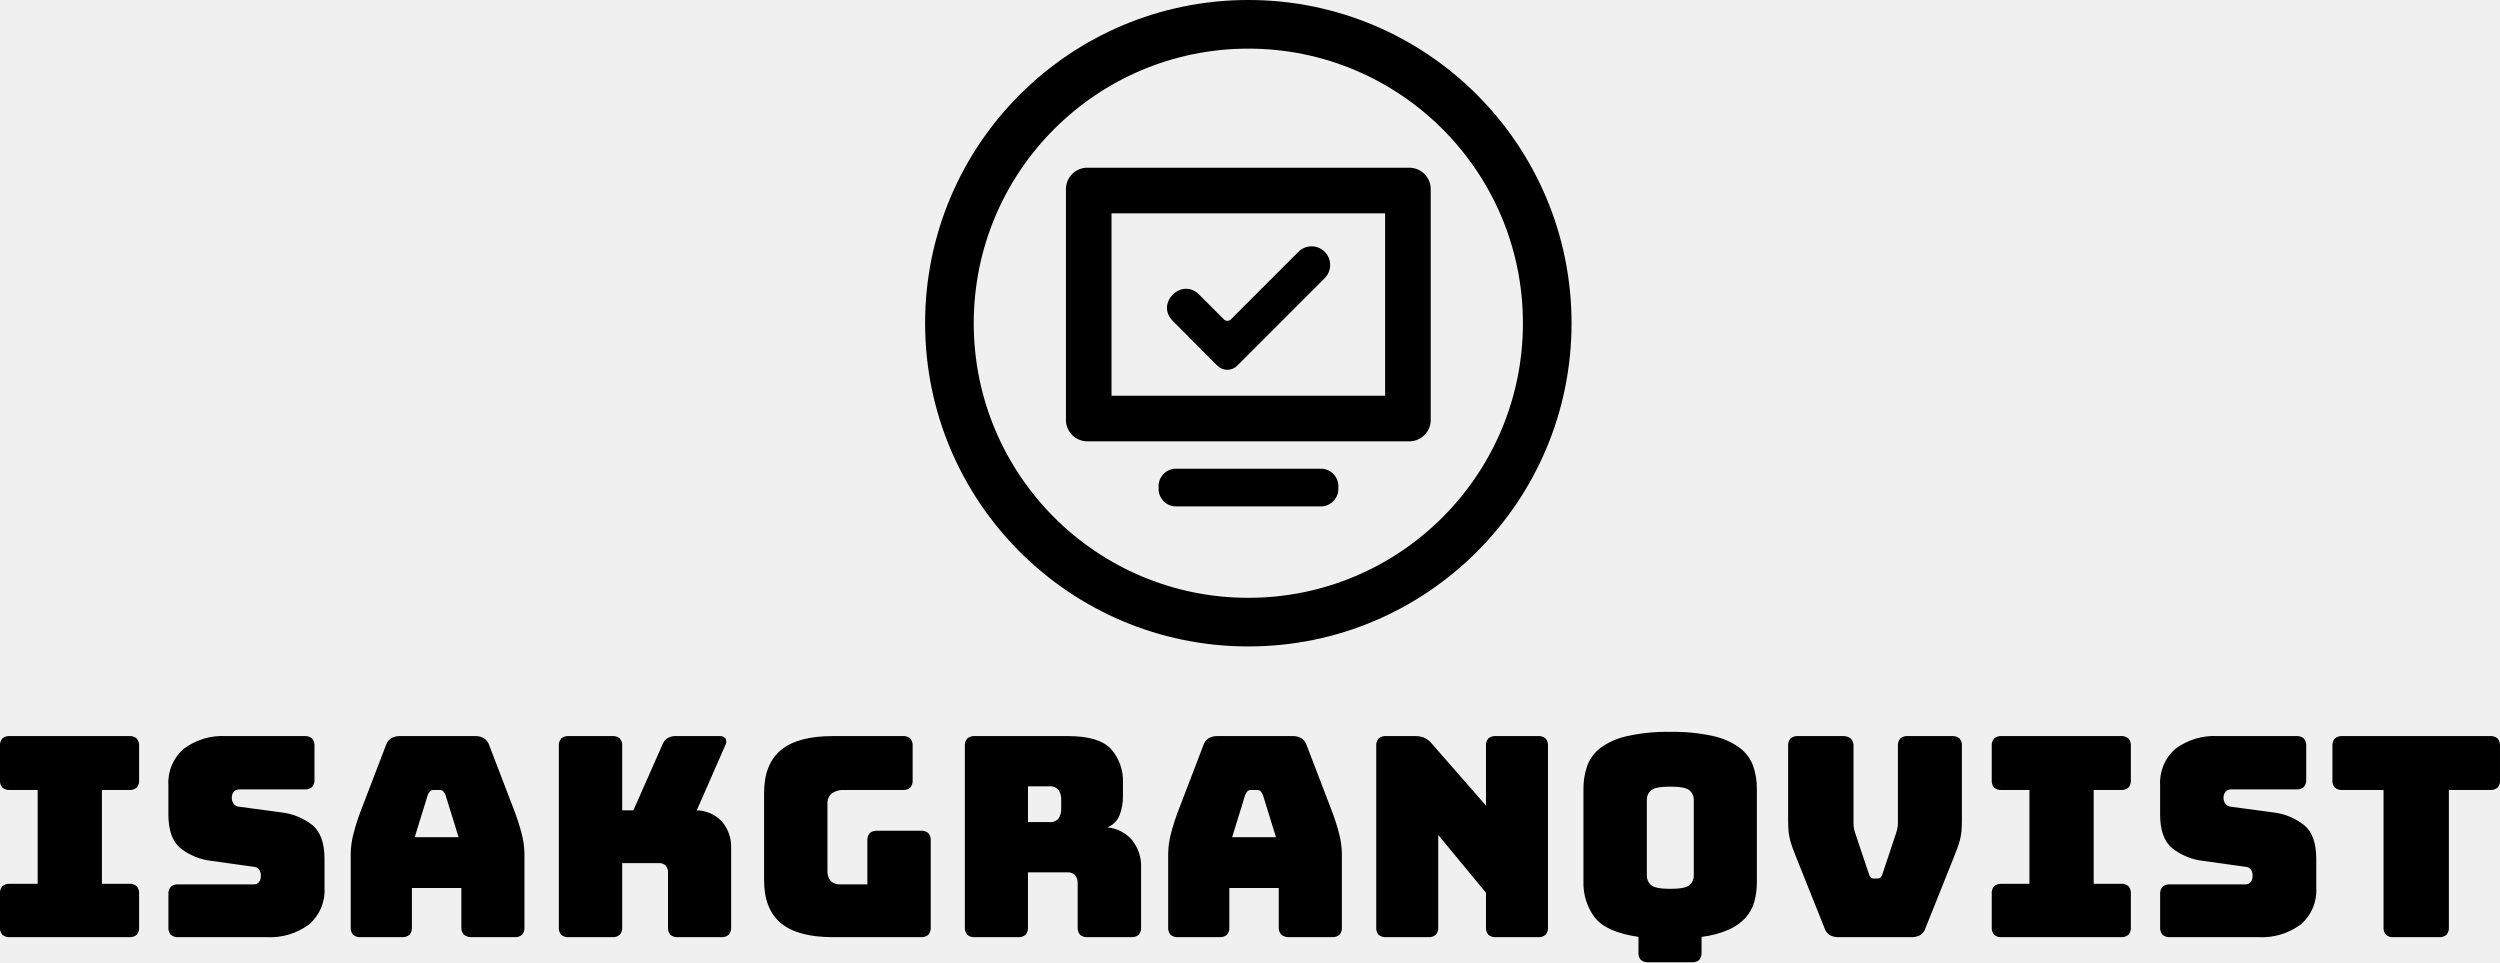
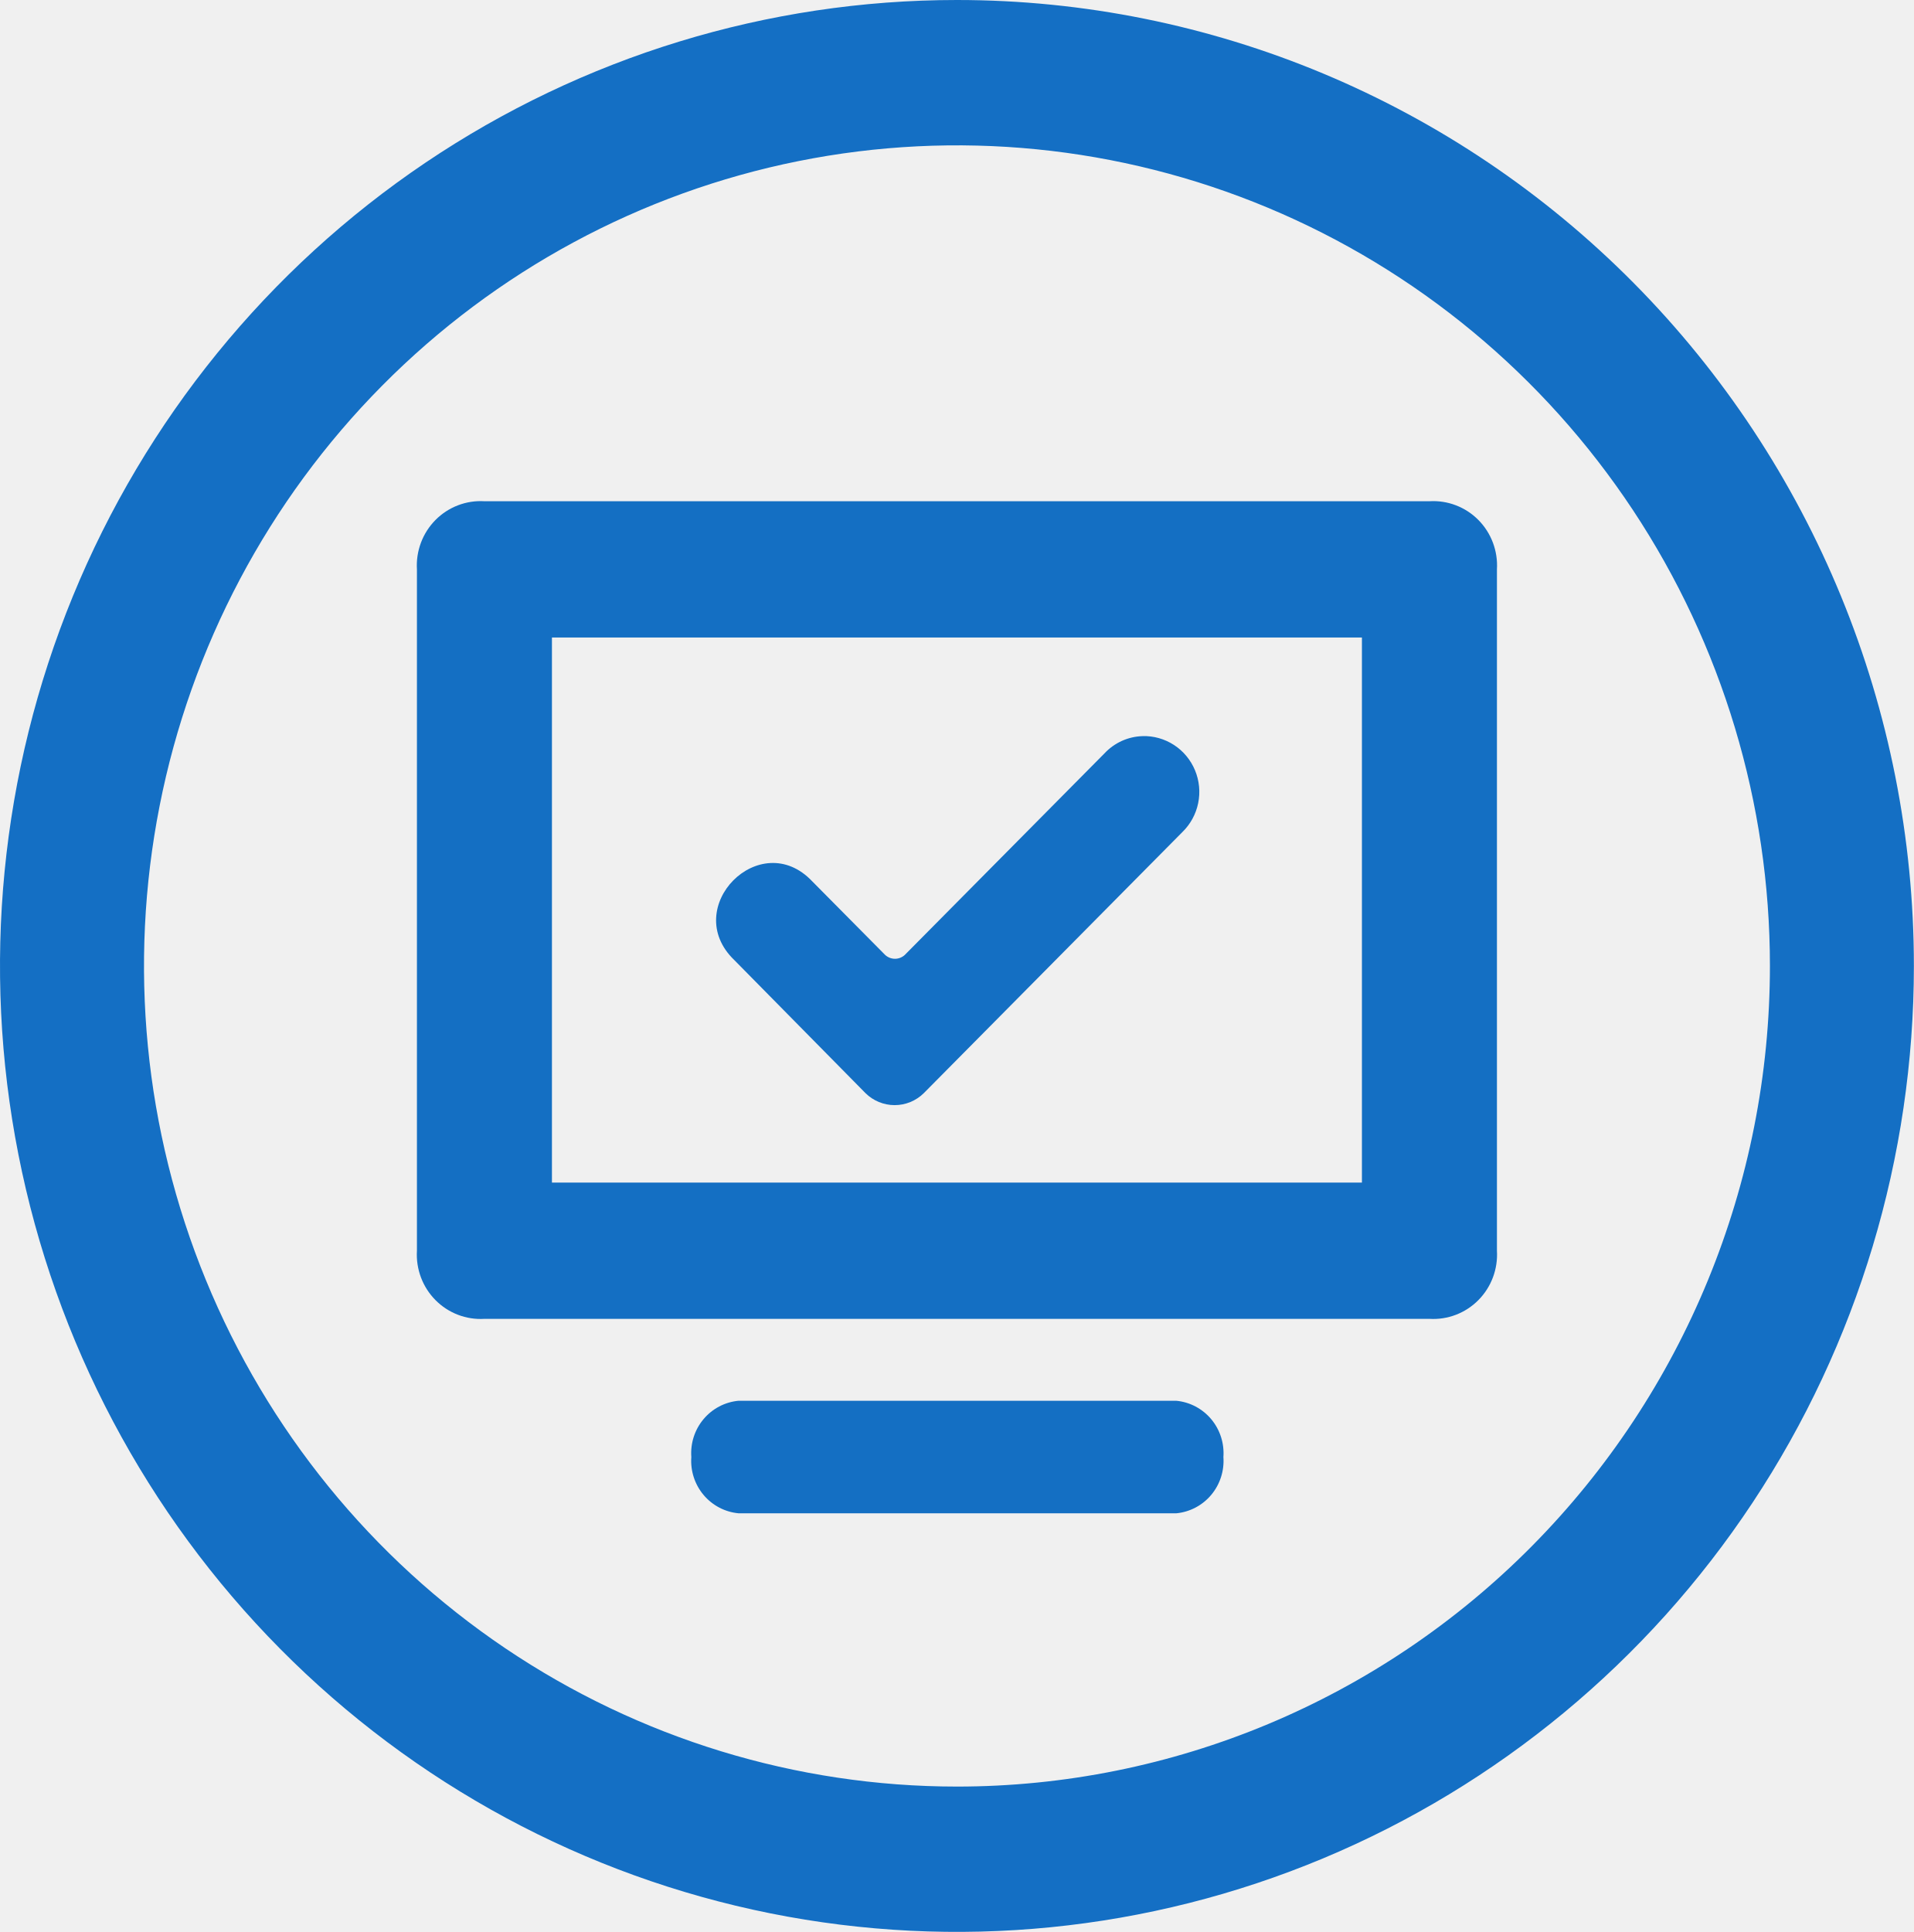
- <svg xmlns="http://www.w3.org/2000/svg" width="415.999" height="160.124" viewBox="0 0 415.999 160.124">
-   <g transform="translate(-48 -175.938)">
-     <path id="svg_circle" d="M53.784.008a53.784,53.784,0,1,0,53.784,53.784A53.784,53.784,0,0,0,53.784.008Zm0,99.477A45.692,45.692,0,1,1,99.477,53.792,45.693,45.693,0,0,1,53.784,99.484Z" transform="translate(201.937 175.93)" />
-     <path id="svg_text" d="M-185.95,0h-19.8a1.754,1.754,0,0,1-1.278-.395,1.754,1.754,0,0,1-.4-1.278h0V-7.2a1.754,1.754,0,0,1,.4-1.278,1.754,1.754,0,0,1,1.278-.395h4.6V-24.49h-4.6a1.754,1.754,0,0,1-1.278-.395,1.754,1.754,0,0,1-.4-1.278h0v-5.623a1.754,1.754,0,0,1,.4-1.278,1.754,1.754,0,0,1,1.278-.395h19.8a1.754,1.754,0,0,1,1.278.395,1.754,1.754,0,0,1,.4,1.278h0v5.623a1.754,1.754,0,0,1-.4,1.278,1.754,1.754,0,0,1-1.278.395h-4.508V-8.876h4.508a1.754,1.754,0,0,1,1.278.395,1.754,1.754,0,0,1,.4,1.278h0v5.53a1.754,1.754,0,0,1-.4,1.278A1.754,1.754,0,0,1-185.95,0Zm22.91,0h-14.685A1.754,1.754,0,0,1-179-.395a1.754,1.754,0,0,1-.395-1.278h0V-7.11A1.754,1.754,0,0,1-179-8.388a1.754,1.754,0,0,1,1.278-.395h12.5a1.069,1.069,0,0,0,.906-.395,1.522,1.522,0,0,0,.3-.953h0a1.83,1.83,0,0,0-.3-1.162,1.228,1.228,0,0,0-.906-.418h0l-6.97-.976a10.117,10.117,0,0,1-5.228-2.138Q-179.4-16.5-179.4-20.4h0V-25.28a7.424,7.424,0,0,1,2.556-6.064,10.764,10.764,0,0,1,7.063-2.114h13.012a1.754,1.754,0,0,1,1.278.395,1.754,1.754,0,0,1,.4,1.278h0v5.53a1.754,1.754,0,0,1-.4,1.278,1.754,1.754,0,0,1-1.278.395h-10.827a1.136,1.136,0,0,0-.929.395,1.519,1.519,0,0,0-.325,1h0a1.615,1.615,0,0,0,.325,1.022,1.236,1.236,0,0,0,.929.465h0l6.924.929a10.256,10.256,0,0,1,5.251,2.138q2,1.673,2,5.576h0v4.879A7.393,7.393,0,0,1-156-2.114,10.783,10.783,0,0,1-163.04,0Zm26.813-23.7h0l-2.184,7.063h7.3L-133.3-23.7a1.768,1.768,0,0,0-.4-.6.711.711,0,0,0-.488-.186h-1.162a.711.711,0,0,0-.488.186A1.767,1.767,0,0,0-136.227-23.7Zm-2.649,15.521v6.506a1.754,1.754,0,0,1-.4,1.278A1.754,1.754,0,0,1-140.549,0h-6.831a1.754,1.754,0,0,1-1.278-.395,1.754,1.754,0,0,1-.4-1.278h0V-13.941a13.748,13.748,0,0,1,.441-3.206,35.359,35.359,0,0,1,1.371-4.229h0l4.043-10.549a2.18,2.18,0,0,1,.86-1.162,2.761,2.761,0,0,1,1.51-.372h12.5a2.667,2.667,0,0,1,1.464.372,2.18,2.18,0,0,1,.86,1.162h0l4.043,10.549a35.358,35.358,0,0,1,1.371,4.229,13.748,13.748,0,0,1,.441,3.206h0V-1.673a1.754,1.754,0,0,1-.395,1.278A1.754,1.754,0,0,1-121.821,0h-7.017a2.012,2.012,0,0,1-1.371-.395,1.637,1.637,0,0,1-.441-1.278h0V-8.179ZM-105.557,0h-7.2a1.754,1.754,0,0,1-1.278-.395,1.754,1.754,0,0,1-.395-1.278h0V-31.785a1.754,1.754,0,0,1,.395-1.278,1.754,1.754,0,0,1,1.278-.395h7.2a1.754,1.754,0,0,1,1.278.395,1.754,1.754,0,0,1,.395,1.278h0V-21.1h1.859l4.786-10.828a2.329,2.329,0,0,1,.883-1.185,2.681,2.681,0,0,1,1.441-.349h7.156a1.23,1.23,0,0,1,1.069.395,1.149,1.149,0,0,1-.046,1.139h0L-91.476-21.1a5.821,5.821,0,0,1,4.159,1.836,6.372,6.372,0,0,1,1.557,4.484h0v13.1a1.754,1.754,0,0,1-.395,1.278A1.754,1.754,0,0,1-87.433,0H-94.59a1.754,1.754,0,0,1-1.278-.395,1.754,1.754,0,0,1-.395-1.278h0v-9.062a1.688,1.688,0,0,0-.372-1.162,1.415,1.415,0,0,0-1.115-.418h-6.134V-1.673a1.754,1.754,0,0,1-.395,1.278A1.754,1.754,0,0,1-105.557,0Zm51.349,0H-68.845q-5.809,0-8.62-2.324T-80.277-9.48h0v-14.5q0-4.833,2.811-7.156t8.62-2.323h11.618a1.754,1.754,0,0,1,1.278.395,1.754,1.754,0,0,1,.395,1.278h0v5.623a1.754,1.754,0,0,1-.395,1.278,1.754,1.754,0,0,1-1.278.395h-9.666a3.292,3.292,0,0,0-2.138.581,2.139,2.139,0,0,0-.7,1.743h0V-11.06a2.407,2.407,0,0,0,.534,1.719,2.122,2.122,0,0,0,1.6.558h4.508v-7.249a1.754,1.754,0,0,1,.395-1.278,1.754,1.754,0,0,1,1.278-.395h7.2a1.754,1.754,0,0,1,1.278.395,1.754,1.754,0,0,1,.395,1.278h0V-1.673a1.754,1.754,0,0,1-.395,1.278A1.754,1.754,0,0,1-54.207,0Zm21.33-25.094h-3.485v5.948h3.485a1.823,1.823,0,0,0,1.626-.627,2.746,2.746,0,0,0,.418-1.557h0v-1.58a2.746,2.746,0,0,0-.418-1.557,1.823,1.823,0,0,0-1.626-.627ZM-38.036,0h-7.156A1.754,1.754,0,0,1-46.47-.395a1.754,1.754,0,0,1-.395-1.278h0V-31.785a1.754,1.754,0,0,1,.395-1.278,1.754,1.754,0,0,1,1.278-.395h15.475q5.2,0,7.18,2.161a7.977,7.977,0,0,1,1.975,5.6h0v2.138a8.506,8.506,0,0,1-.581,3.323,3.618,3.618,0,0,1-2.021,1.975h0A6.114,6.114,0,0,1-19.1-16.218a6.839,6.839,0,0,1,1.557,4.693h0v9.852a1.754,1.754,0,0,1-.395,1.278A1.754,1.754,0,0,1-19.215,0h-7.2A1.754,1.754,0,0,1-27.7-.395a1.754,1.754,0,0,1-.395-1.278h0v-7.11a2.38,2.38,0,0,0-.395-1.51,1.674,1.674,0,0,0-1.371-.488h-6.506v9.108a1.754,1.754,0,0,1-.395,1.278A1.754,1.754,0,0,1-38.036,0ZM-.209-23.7h0l-2.184,7.063H4.9L2.718-23.7a1.768,1.768,0,0,0-.395-.6.711.711,0,0,0-.488-.186H.674a.711.711,0,0,0-.488.186A1.768,1.768,0,0,0-.209-23.7ZM-2.858-8.179v6.506A1.754,1.754,0,0,1-3.253-.395,1.754,1.754,0,0,1-4.531,0h-6.831A1.754,1.754,0,0,1-12.64-.395a1.754,1.754,0,0,1-.395-1.278h0V-13.941a13.748,13.748,0,0,1,.441-3.206,35.359,35.359,0,0,1,1.371-4.229h0L-7.18-31.925a2.18,2.18,0,0,1,.86-1.162,2.761,2.761,0,0,1,1.51-.372h12.5a2.667,2.667,0,0,1,1.464.372,2.18,2.18,0,0,1,.86,1.162h0l4.043,10.549a35.359,35.359,0,0,1,1.371,4.229,13.748,13.748,0,0,1,.441,3.206h0V-1.673a1.754,1.754,0,0,1-.395,1.278A1.754,1.754,0,0,1,14.2,0H7.18A2.012,2.012,0,0,1,5.809-.395a1.637,1.637,0,0,1-.441-1.278h0V-8.179ZM30.229,0H23.258A1.754,1.754,0,0,1,21.98-.395a1.754,1.754,0,0,1-.395-1.278h0V-31.785a1.754,1.754,0,0,1,.395-1.278,1.754,1.754,0,0,1,1.278-.395h4.833a3.7,3.7,0,0,1,1.51.279,3.629,3.629,0,0,1,1.231.976h0l9.015,10.316v-9.9a1.754,1.754,0,0,1,.395-1.278,1.754,1.754,0,0,1,1.278-.395h6.971a1.754,1.754,0,0,1,1.278.395,1.754,1.754,0,0,1,.395,1.278h0V-1.673a1.754,1.754,0,0,1-.395,1.278A1.754,1.754,0,0,1,48.491,0H41.521a1.754,1.754,0,0,1-1.278-.395,1.754,1.754,0,0,1-.395-1.278h0V-7.389L31.9-17.008V-1.673a1.754,1.754,0,0,1-.395,1.278A1.754,1.754,0,0,1,30.229,0ZM74.05,4.182H66.894a1.754,1.754,0,0,1-1.278-.395,1.754,1.754,0,0,1-.395-1.278h0V-.046q-5.391-.79-7.273-3.23A9.411,9.411,0,0,1,56.066-9.2h0V-24.629a11.391,11.391,0,0,1,.627-3.88,6.628,6.628,0,0,1,2.231-3,11.706,11.706,0,0,1,4.438-1.952,30.659,30.659,0,0,1,7.156-.7h0a30.354,30.354,0,0,1,7.133.7,11.7,11.7,0,0,1,4.415,1.952,6.628,6.628,0,0,1,2.231,3,11.391,11.391,0,0,1,.627,3.88h0V-9.2a12.24,12.24,0,0,1-.418,3.276,6.7,6.7,0,0,1-1.441,2.672,8.442,8.442,0,0,1-2.811,2A15.8,15.8,0,0,1,75.723-.046h0V2.509a1.754,1.754,0,0,1-.395,1.278A1.754,1.754,0,0,1,74.05,4.182ZM66.615-22.91v12.686a2.01,2.01,0,0,0,.7,1.557q.7.627,3.206.627h0q2.509,0,3.206-.627a2.01,2.01,0,0,0,.7-1.557h0V-22.91a1.961,1.961,0,0,0-.7-1.51q-.7-.627-3.206-.627h0q-2.509,0-3.206.627a1.961,1.961,0,0,0-.7,1.51ZM110.622,0H98.54a2.967,2.967,0,0,1-1.464-.325,2.164,2.164,0,0,1-.906-1.208h0L91.616-12.919q-.418-1.022-.7-1.789t-.465-1.464a8.745,8.745,0,0,1-.256-1.464q-.07-.767-.07-1.882h0V-31.785a1.754,1.754,0,0,1,.4-1.278,1.754,1.754,0,0,1,1.278-.395H99.19a2.027,2.027,0,0,1,1.348.395A1.591,1.591,0,0,1,101-31.785h0V-18.96a4.728,4.728,0,0,0,.093.929,6.726,6.726,0,0,0,.279.976h0l2.184,6.506a1.366,1.366,0,0,0,.325.627.826.826,0,0,0,.558.163h.511a.826.826,0,0,0,.558-.163,1.367,1.367,0,0,0,.325-.627h0L108.02-17.1a6.725,6.725,0,0,0,.279-.976,4.728,4.728,0,0,0,.093-.929h0V-31.785a1.754,1.754,0,0,1,.395-1.278,1.754,1.754,0,0,1,1.278-.395h7.3a1.754,1.754,0,0,1,1.278.395,1.754,1.754,0,0,1,.395,1.278h0v12.268q0,1.115-.07,1.882a8.744,8.744,0,0,1-.256,1.464q-.186.7-.465,1.464t-.7,1.789h0L112.992-1.534a2.164,2.164,0,0,1-.906,1.208A2.967,2.967,0,0,1,110.622,0Zm34.852,0h-19.8A1.753,1.753,0,0,1,124.4-.395a1.754,1.754,0,0,1-.395-1.278h0V-7.2a1.754,1.754,0,0,1,.395-1.278,1.753,1.753,0,0,1,1.278-.395h4.6V-24.49h-4.6a1.753,1.753,0,0,1-1.278-.395,1.754,1.754,0,0,1-.395-1.278h0v-5.623a1.754,1.754,0,0,1,.395-1.278,1.754,1.754,0,0,1,1.278-.395h19.8a1.753,1.753,0,0,1,1.278.395,1.754,1.754,0,0,1,.4,1.278h0v5.623a1.754,1.754,0,0,1-.4,1.278,1.753,1.753,0,0,1-1.278.395h-4.508V-8.876h4.508a1.753,1.753,0,0,1,1.278.395,1.754,1.754,0,0,1,.4,1.278h0v5.53a1.754,1.754,0,0,1-.4,1.278A1.753,1.753,0,0,1,145.474,0Zm22.91,0H153.7a1.754,1.754,0,0,1-1.278-.395,1.754,1.754,0,0,1-.395-1.278h0V-7.11a1.753,1.753,0,0,1,.395-1.278,1.754,1.754,0,0,1,1.278-.395h12.5a1.069,1.069,0,0,0,.906-.395,1.522,1.522,0,0,0,.3-.953h0a1.83,1.83,0,0,0-.3-1.162,1.228,1.228,0,0,0-.906-.418h0l-6.97-.976A10.117,10.117,0,0,1,154-14.824q-1.975-1.673-1.975-5.576h0V-25.28a7.424,7.424,0,0,1,2.556-6.064,10.765,10.765,0,0,1,7.063-2.114h13.012a1.754,1.754,0,0,1,1.278.395,1.754,1.754,0,0,1,.4,1.278h0v5.53a1.754,1.754,0,0,1-.4,1.278,1.754,1.754,0,0,1-1.278.395H163.83a1.136,1.136,0,0,0-.929.395,1.52,1.52,0,0,0-.325,1h0a1.615,1.615,0,0,0,.325,1.022,1.236,1.236,0,0,0,.929.465h0l6.924.929a10.256,10.256,0,0,1,5.251,2.138q2,1.673,2,5.576h0v4.879a7.393,7.393,0,0,1-2.579,6.064A10.783,10.783,0,0,1,168.384,0ZM198.4,0h-7.528A1.754,1.754,0,0,1,189.6-.395a1.754,1.754,0,0,1-.4-1.278h0V-24.49h-6.831a1.754,1.754,0,0,1-1.278-.395,1.754,1.754,0,0,1-.395-1.278h0v-5.623a1.754,1.754,0,0,1,.395-1.278,1.754,1.754,0,0,1,1.278-.395h24.536a1.754,1.754,0,0,1,1.278.395,1.754,1.754,0,0,1,.395,1.278h0v5.623a1.754,1.754,0,0,1-.395,1.278,1.754,1.754,0,0,1-1.278.395h-6.831V-1.673a1.754,1.754,0,0,1-.395,1.278A1.754,1.754,0,0,1,198.4,0Z" transform="translate(255.419 331.88)" />
-     <g id="Group_1" data-name="Group 1" transform="translate(140.633 160.404)">
-       <path id="svg_computer" d="M72.082,22.763H18.969a3.584,3.584,0,0,0-3.794,3.794V64.494a3.584,3.584,0,0,0,3.794,3.794H72.082a3.584,3.584,0,0,0,3.794-3.794V26.557A3.584,3.584,0,0,0,72.082,22.763ZM68.288,60.7H22.763V30.35H68.288Z" transform="translate(69.562 20.68)" />
-       <path id="svg_line" d="M27.256,20.789H2.649A2.93,2.93,0,0,1,0,17.657a2.93,2.93,0,0,1,2.649-3.133H27.256a2.93,2.93,0,0,1,2.649,3.133,2.93,2.93,0,0,1-2.649,3.133" transform="translate(100.159 79.005)" />
-       <path id="svg_checkmark" d="M346.3-81.588a3.107,3.107,0,0,1,2.245,5.344L334.013-61.708a2.344,2.344,0,0,1-3.278,0l-7.375-7.411c-3.064-2.922,1.461-7.446,4.382-4.382l4.1,4.1a.82.82,0,0,0,1.1,0l11.223-11.223a3.061,3.061,0,0,1,2.138-.962Z" transform="translate(-220.787 138.108)" />
-     </g>
+ <svg xmlns="http://www.w3.org/2000/svg" width="321" height="324" viewBox="0 0 321 324" fill="none">
+   <g clip-path="url(#clip0)">
+     <path d="M160.5 0C128.756 0 97.725 9.501 71.331 27.3C44.937 45.1 24.365 70.4 12.217 99.999C0.07 129.599 -3.109 162.17 3.084 193.593C9.277 225.016 24.563 253.88 47.009 276.535C69.456 299.19 98.054 314.618 129.188 320.868C160.322 327.119 192.593 323.911 221.921 311.65C251.248 299.39 276.315 278.627 293.951 251.988C311.587 225.348 321 194.029 321 161.991C321 119.028 304.09 77.825 273.991 47.446C243.891 17.067 203.067 0 160.5 0ZM160.5 299.612C133.532 299.611 107.171 291.54 84.748 276.418C62.325 261.296 44.849 239.803 34.529 214.656C24.21 189.51 21.51 161.84 26.771 135.145C32.032 108.45 45.019 83.929 64.088 64.683C83.156 45.437 107.452 32.33 133.901 27.02C160.351 21.709 187.766 24.434 212.681 34.85C237.596 45.266 258.892 62.904 273.874 85.535C288.857 108.166 296.855 134.772 296.855 161.991C296.854 198.49 282.488 233.493 256.917 259.302C231.345 285.11 196.663 299.612 160.5 299.612Z" fill="#146FC4" />
+     <path d="M239.747 84.058H81.25C79.739 83.966 78.226 84.198 76.811 84.74C75.396 85.282 74.111 86.12 73.041 87.2C71.971 88.28 71.14 89.577 70.603 91.006C70.067 92.434 69.836 93.961 69.928 95.486V209.747C69.836 211.272 70.067 212.798 70.603 214.227C71.14 215.655 71.971 216.952 73.041 218.032C74.111 219.112 75.396 219.951 76.811 220.492C78.226 221.034 79.739 221.266 81.25 221.174H239.747C241.258 221.266 242.771 221.034 244.186 220.492C245.601 219.951 246.886 219.112 247.956 218.032C249.026 216.952 249.857 215.655 250.394 214.227C250.93 212.798 251.161 211.272 251.069 209.747V95.486C251.161 93.961 250.93 92.434 250.394 91.006C249.857 89.577 249.026 88.28 247.956 87.2C246.886 86.12 245.601 85.282 244.186 84.74C242.771 84.198 241.258 83.966 239.747 84.058ZM228.425 198.32H92.572V106.909H228.425V198.32Z" fill="#146FC3" />
+     <path d="M197.286 253.781H123.855C121.576 253.565 119.472 252.457 117.994 250.693C116.516 248.929 115.782 246.651 115.95 244.347C115.781 242.043 116.514 239.764 117.993 238C119.471 236.235 121.575 235.126 123.855 234.911H197.286C199.565 235.126 201.67 236.235 203.148 238C204.626 239.764 205.359 242.043 205.191 244.347C205.359 246.652 204.626 248.931 203.148 250.695C201.67 252.459 199.565 253.568 197.286 253.784" fill="#146FC3" />
+     <path d="M191.61 123.445C193.481 123.39 195.324 123.908 196.898 124.931C198.472 125.953 199.702 127.433 200.427 129.174C201.152 130.916 201.338 132.838 200.96 134.688C200.582 136.539 199.658 138.23 198.309 139.54L154.944 183.321C153.636 184.611 151.881 185.333 150.052 185.333C148.224 185.333 146.468 184.611 145.161 183.321L123.153 161C114.01 152.199 127.513 138.573 136.23 147.802L148.465 160.15C148.915 160.561 149.5 160.788 150.106 160.788C150.713 160.788 151.298 160.561 151.747 160.15L185.239 126.348C186.061 125.466 187.048 124.756 188.143 124.258C189.238 123.761 190.419 123.487 191.619 123.451L191.61 123.445Z" fill="#146FC3" />
  </g>
+   <defs>
+     <clipPath id="clip0">
+       <rect width="321" height="324" fill="white" />
+     </clipPath>
+   </defs>
</svg>
